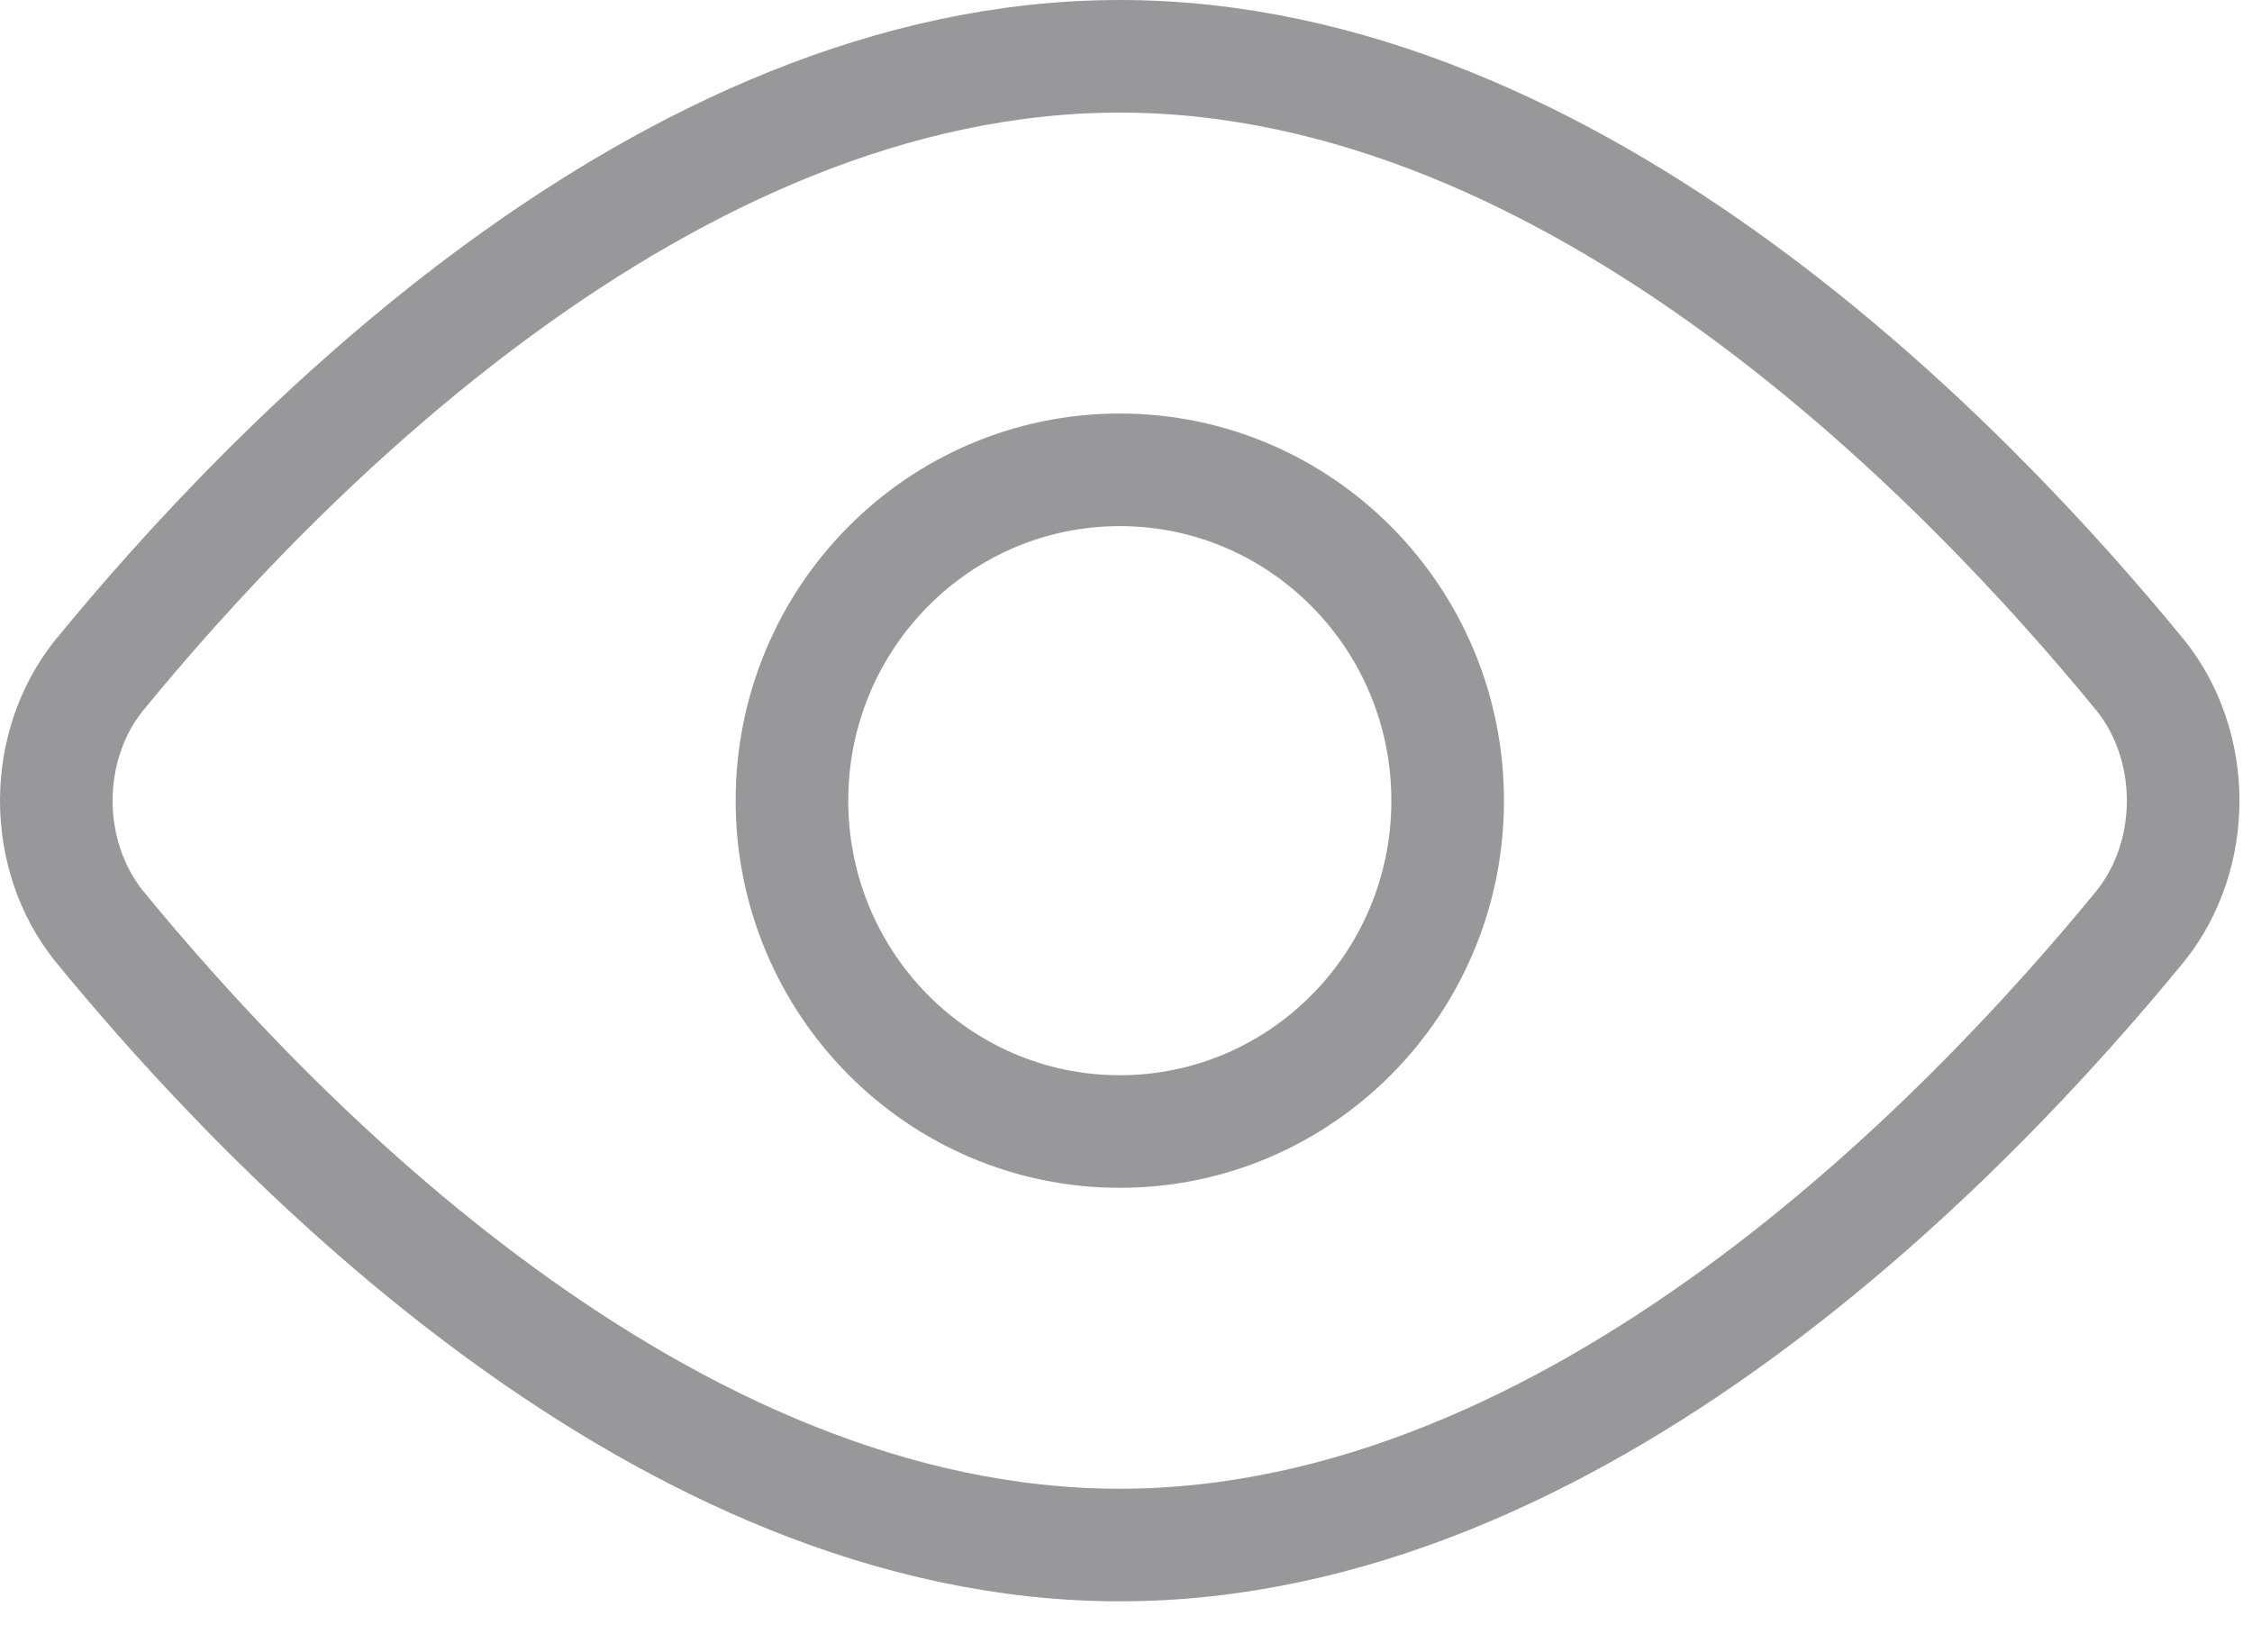
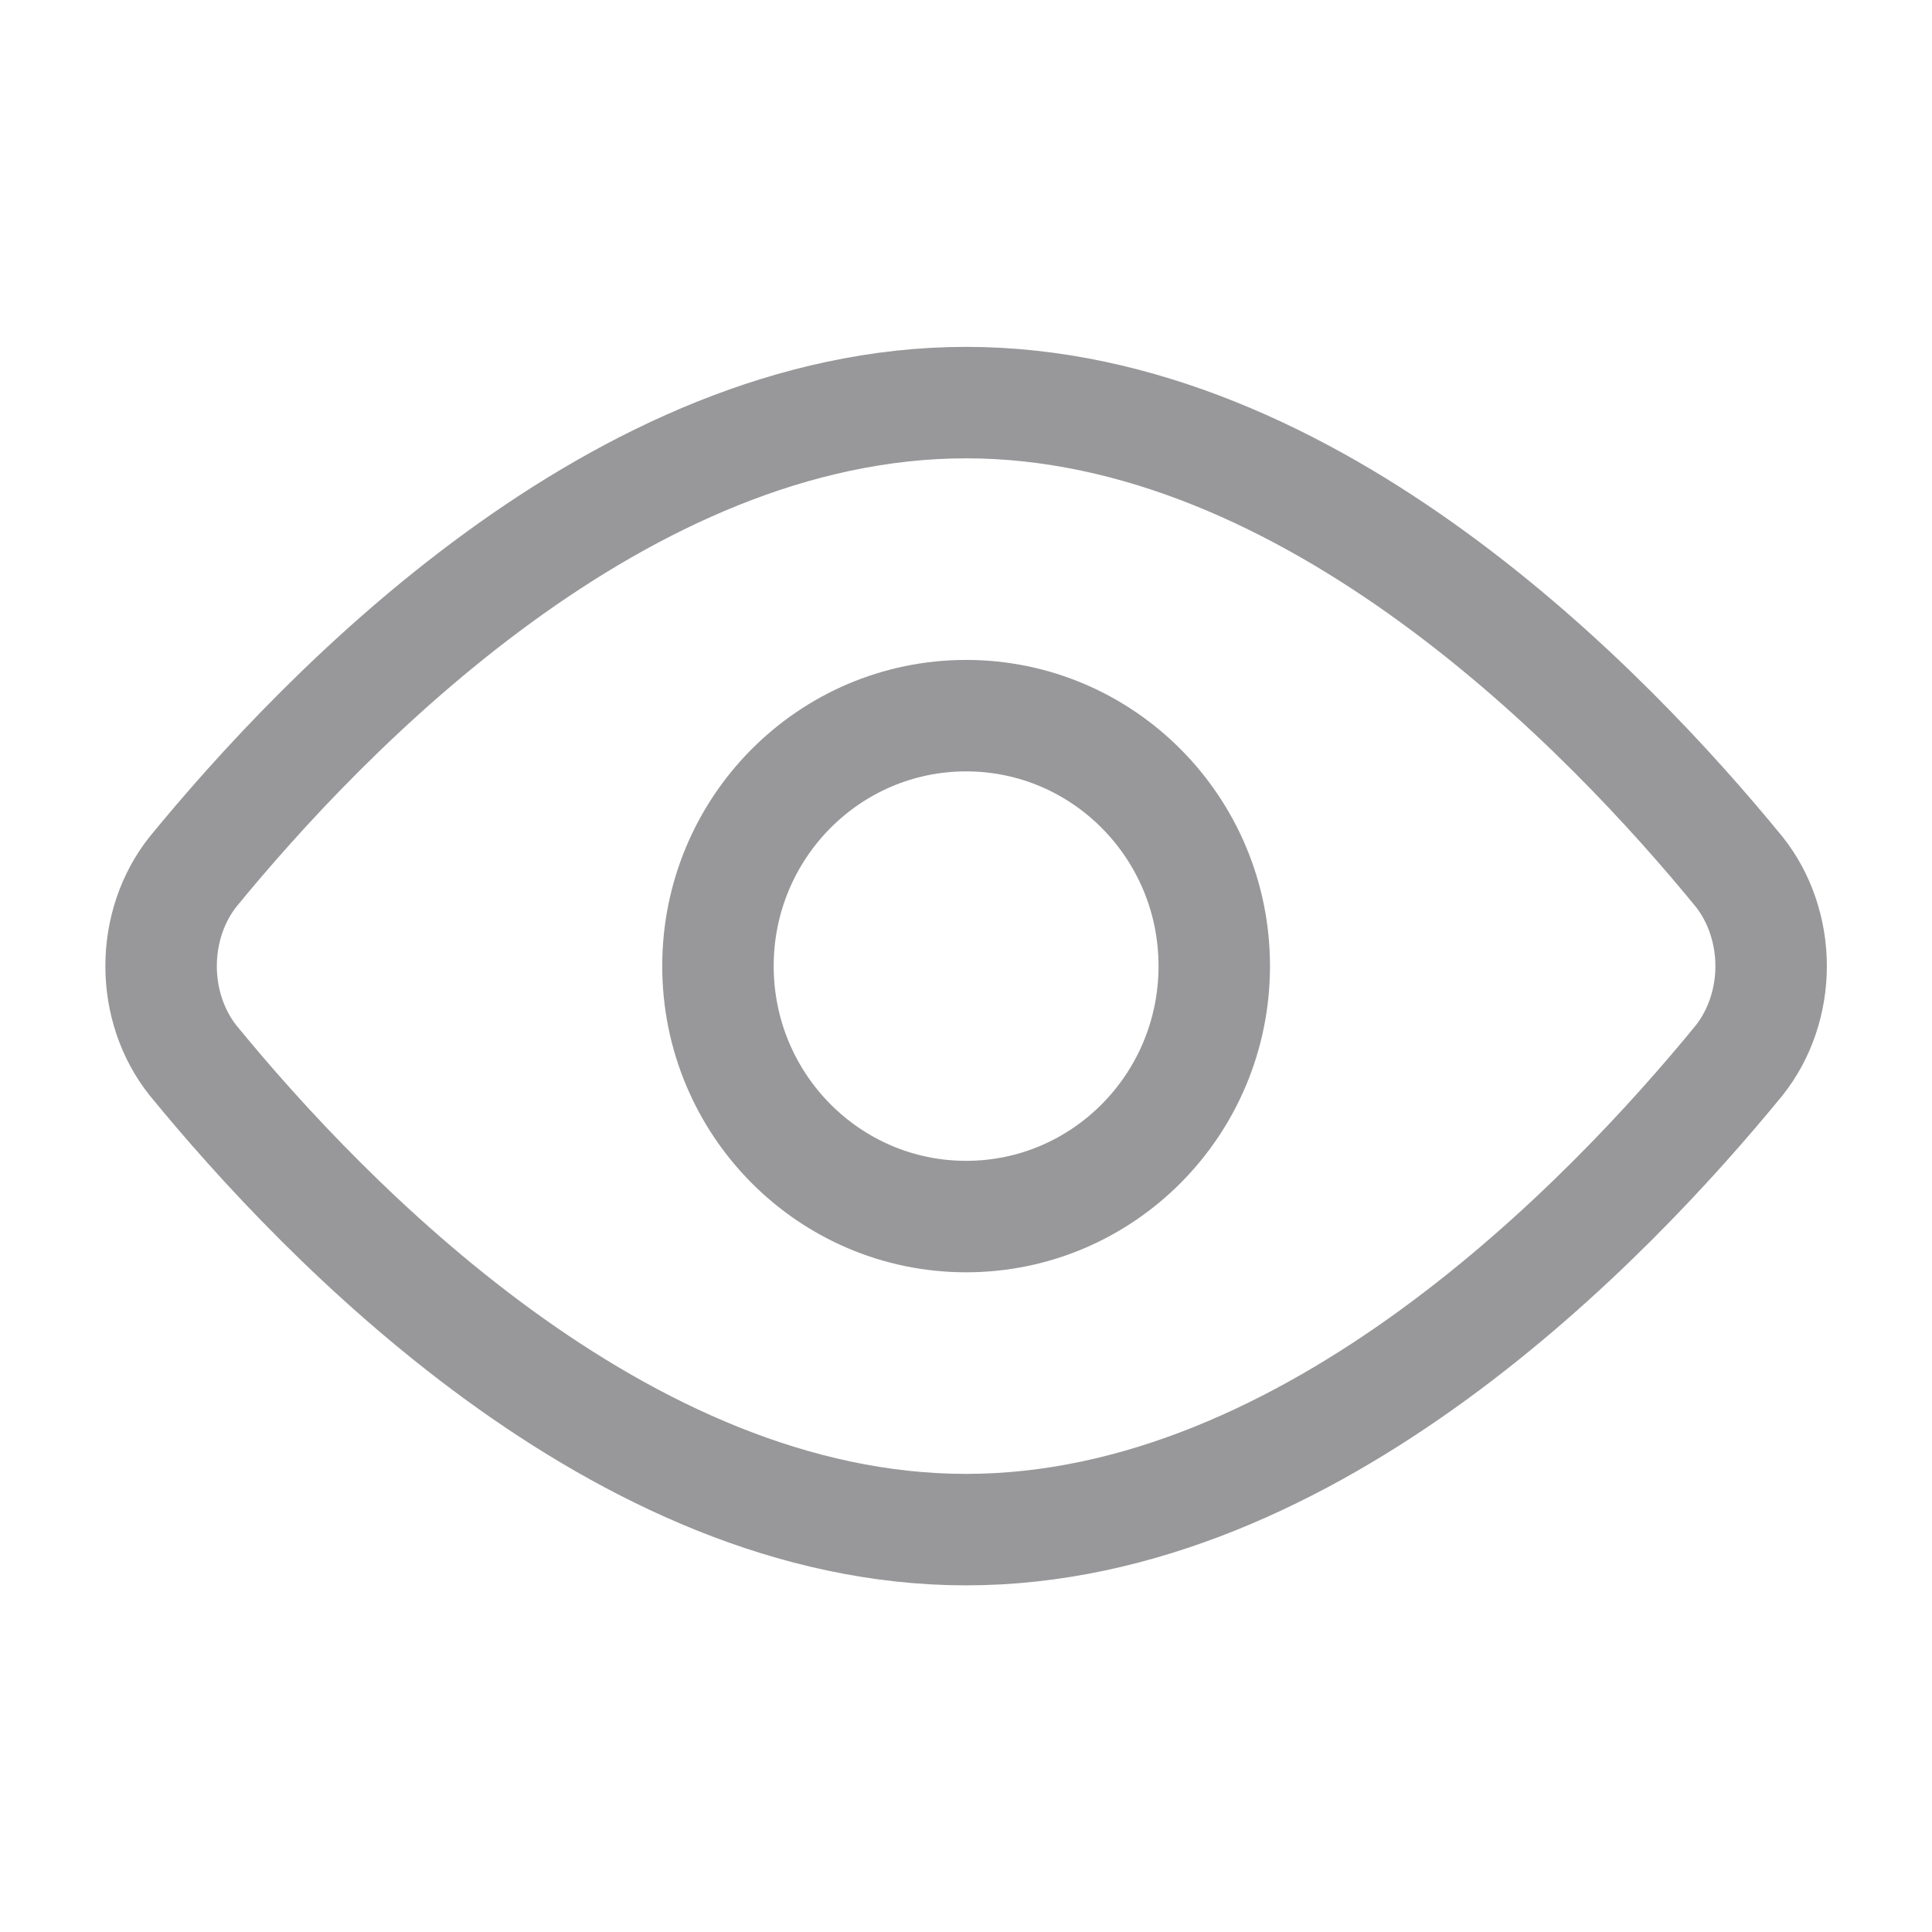
- <svg xmlns="http://www.w3.org/2000/svg" width="30" height="22" viewBox="0 0 30 22" fill="none">
-   <path d="M28.521 9.006C28.883 9.461 29.083 10.053 29.083 10.667C29.083 11.28 28.883 11.872 28.521 12.328C26.228 15.129 21.009 20.583 14.917 20.583C8.824 20.583 3.605 15.129 1.313 12.328C0.95 11.872 0.75 11.28 0.75 10.667C0.75 10.053 0.95 9.461 1.313 9.006C3.605 6.204 8.824 0.75 14.917 0.75C21.009 0.75 26.228 6.204 28.521 9.006Z" stroke="#98989A" stroke-width="1.5" stroke-linecap="round" stroke-linejoin="round" />
-   <path d="M14.917 15.074C17.329 15.074 19.285 13.101 19.285 10.666C19.285 8.232 17.329 6.259 14.917 6.259C12.505 6.259 10.55 8.232 10.55 10.666C10.55 13.101 12.505 15.074 14.917 15.074Z" stroke="#98989A" stroke-width="1.5" stroke-linecap="round" stroke-linejoin="round" />
+ <svg xmlns="http://www.w3.org/2000/svg" width="26" height="26" viewBox="0 0 26 26" fill="none">
+   <path d="M23.404 11.731C23.681 12.079 23.835 12.532 23.835 13.001C23.835 13.471 23.681 13.923 23.404 14.271C21.651 16.414 17.66 20.585 13.001 20.585C8.342 20.585 4.352 16.414 2.598 14.271C2.321 13.923 2.168 13.471 2.168 13.001C2.168 12.532 2.321 12.079 2.598 11.731C4.352 9.589 8.342 5.418 13.001 5.418C17.66 5.418 21.651 9.589 23.404 11.731Z" stroke="#98989A" stroke-width="1.5" stroke-linecap="round" stroke-linejoin="round" />
+   <path d="M13.002 16.372C14.846 16.372 16.341 14.863 16.341 13.001C16.341 11.14 14.846 9.631 13.002 9.631C11.157 9.631 9.662 11.14 9.662 13.001C9.662 14.863 11.157 16.372 13.002 16.372Z" stroke="#98989A" stroke-width="1.5" stroke-linecap="round" stroke-linejoin="round" />
</svg>
